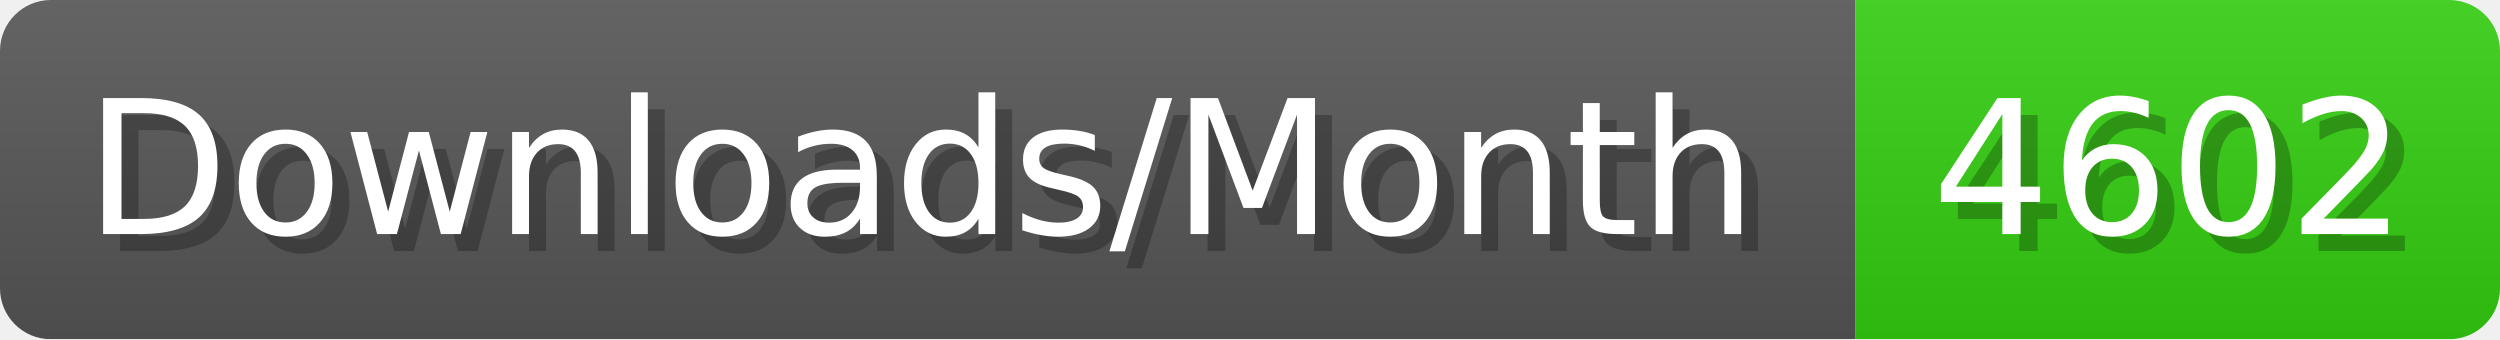
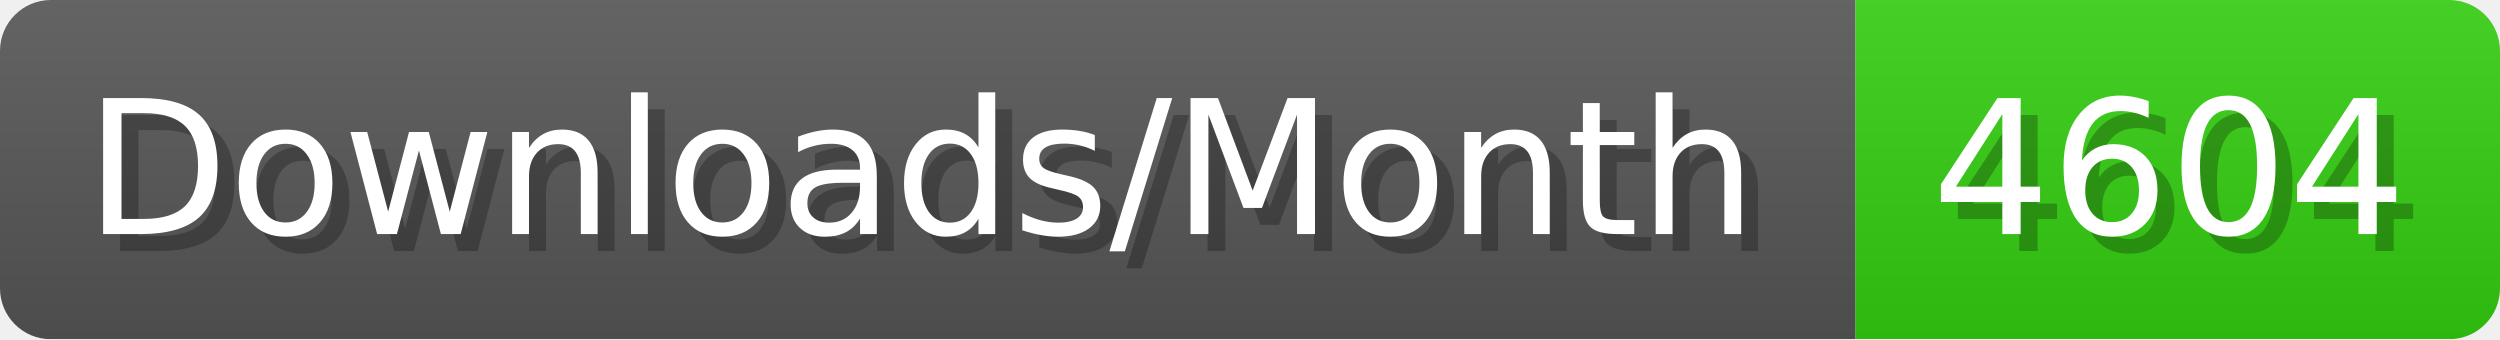
- <svg xmlns="http://www.w3.org/2000/svg" width="147.4" height="20" viewBox="0 0 1474 200" role="img" aria-label="Downloads/Month: 4602">
+ <svg xmlns="http://www.w3.org/2000/svg" width="147.4" height="20" viewBox="0 0 1474 200" role="img" aria-label="Downloads/Month: 4604">
  <linearGradient id="YlXUI" x2="0" y2="100%">
    <stop offset="0" stop-opacity=".1" stop-color="#EEE" />
    <stop offset="1" stop-opacity=".1" />
  </linearGradient>
  <mask id="JHhop">
    <rect width="1474" height="200" rx="30" fill="#FFF" />
  </mask>
  <g mask="url(#JHhop)">
    <rect width="1094" height="200" fill="#555" />
    <rect width="380" height="200" fill="#3C1" x="1094" />
    <rect width="1474" height="200" fill="url(#YlXUI)" />
  </g>
  <g aria-hidden="true" fill="#fff" text-anchor="start" font-family="Verdana,DejaVu Sans,sans-serif" font-size="110">
    <text x="60" y="148" textLength="994" fill="#000" opacity="0.25">Downloads/Month</text>
    <text x="50" y="138" textLength="994">Downloads/Month</text>
-     <text x="1149" y="148" textLength="280" fill="#000" opacity="0.25">4602</text>
-     <text x="1139" y="138" textLength="280">4602</text>
+     <text x="1149" y="148" textLength="280" fill="#000" opacity="0.25">4604</text>
+     <text x="1139" y="138" textLength="280">4604</text>
  </g>
</svg>
